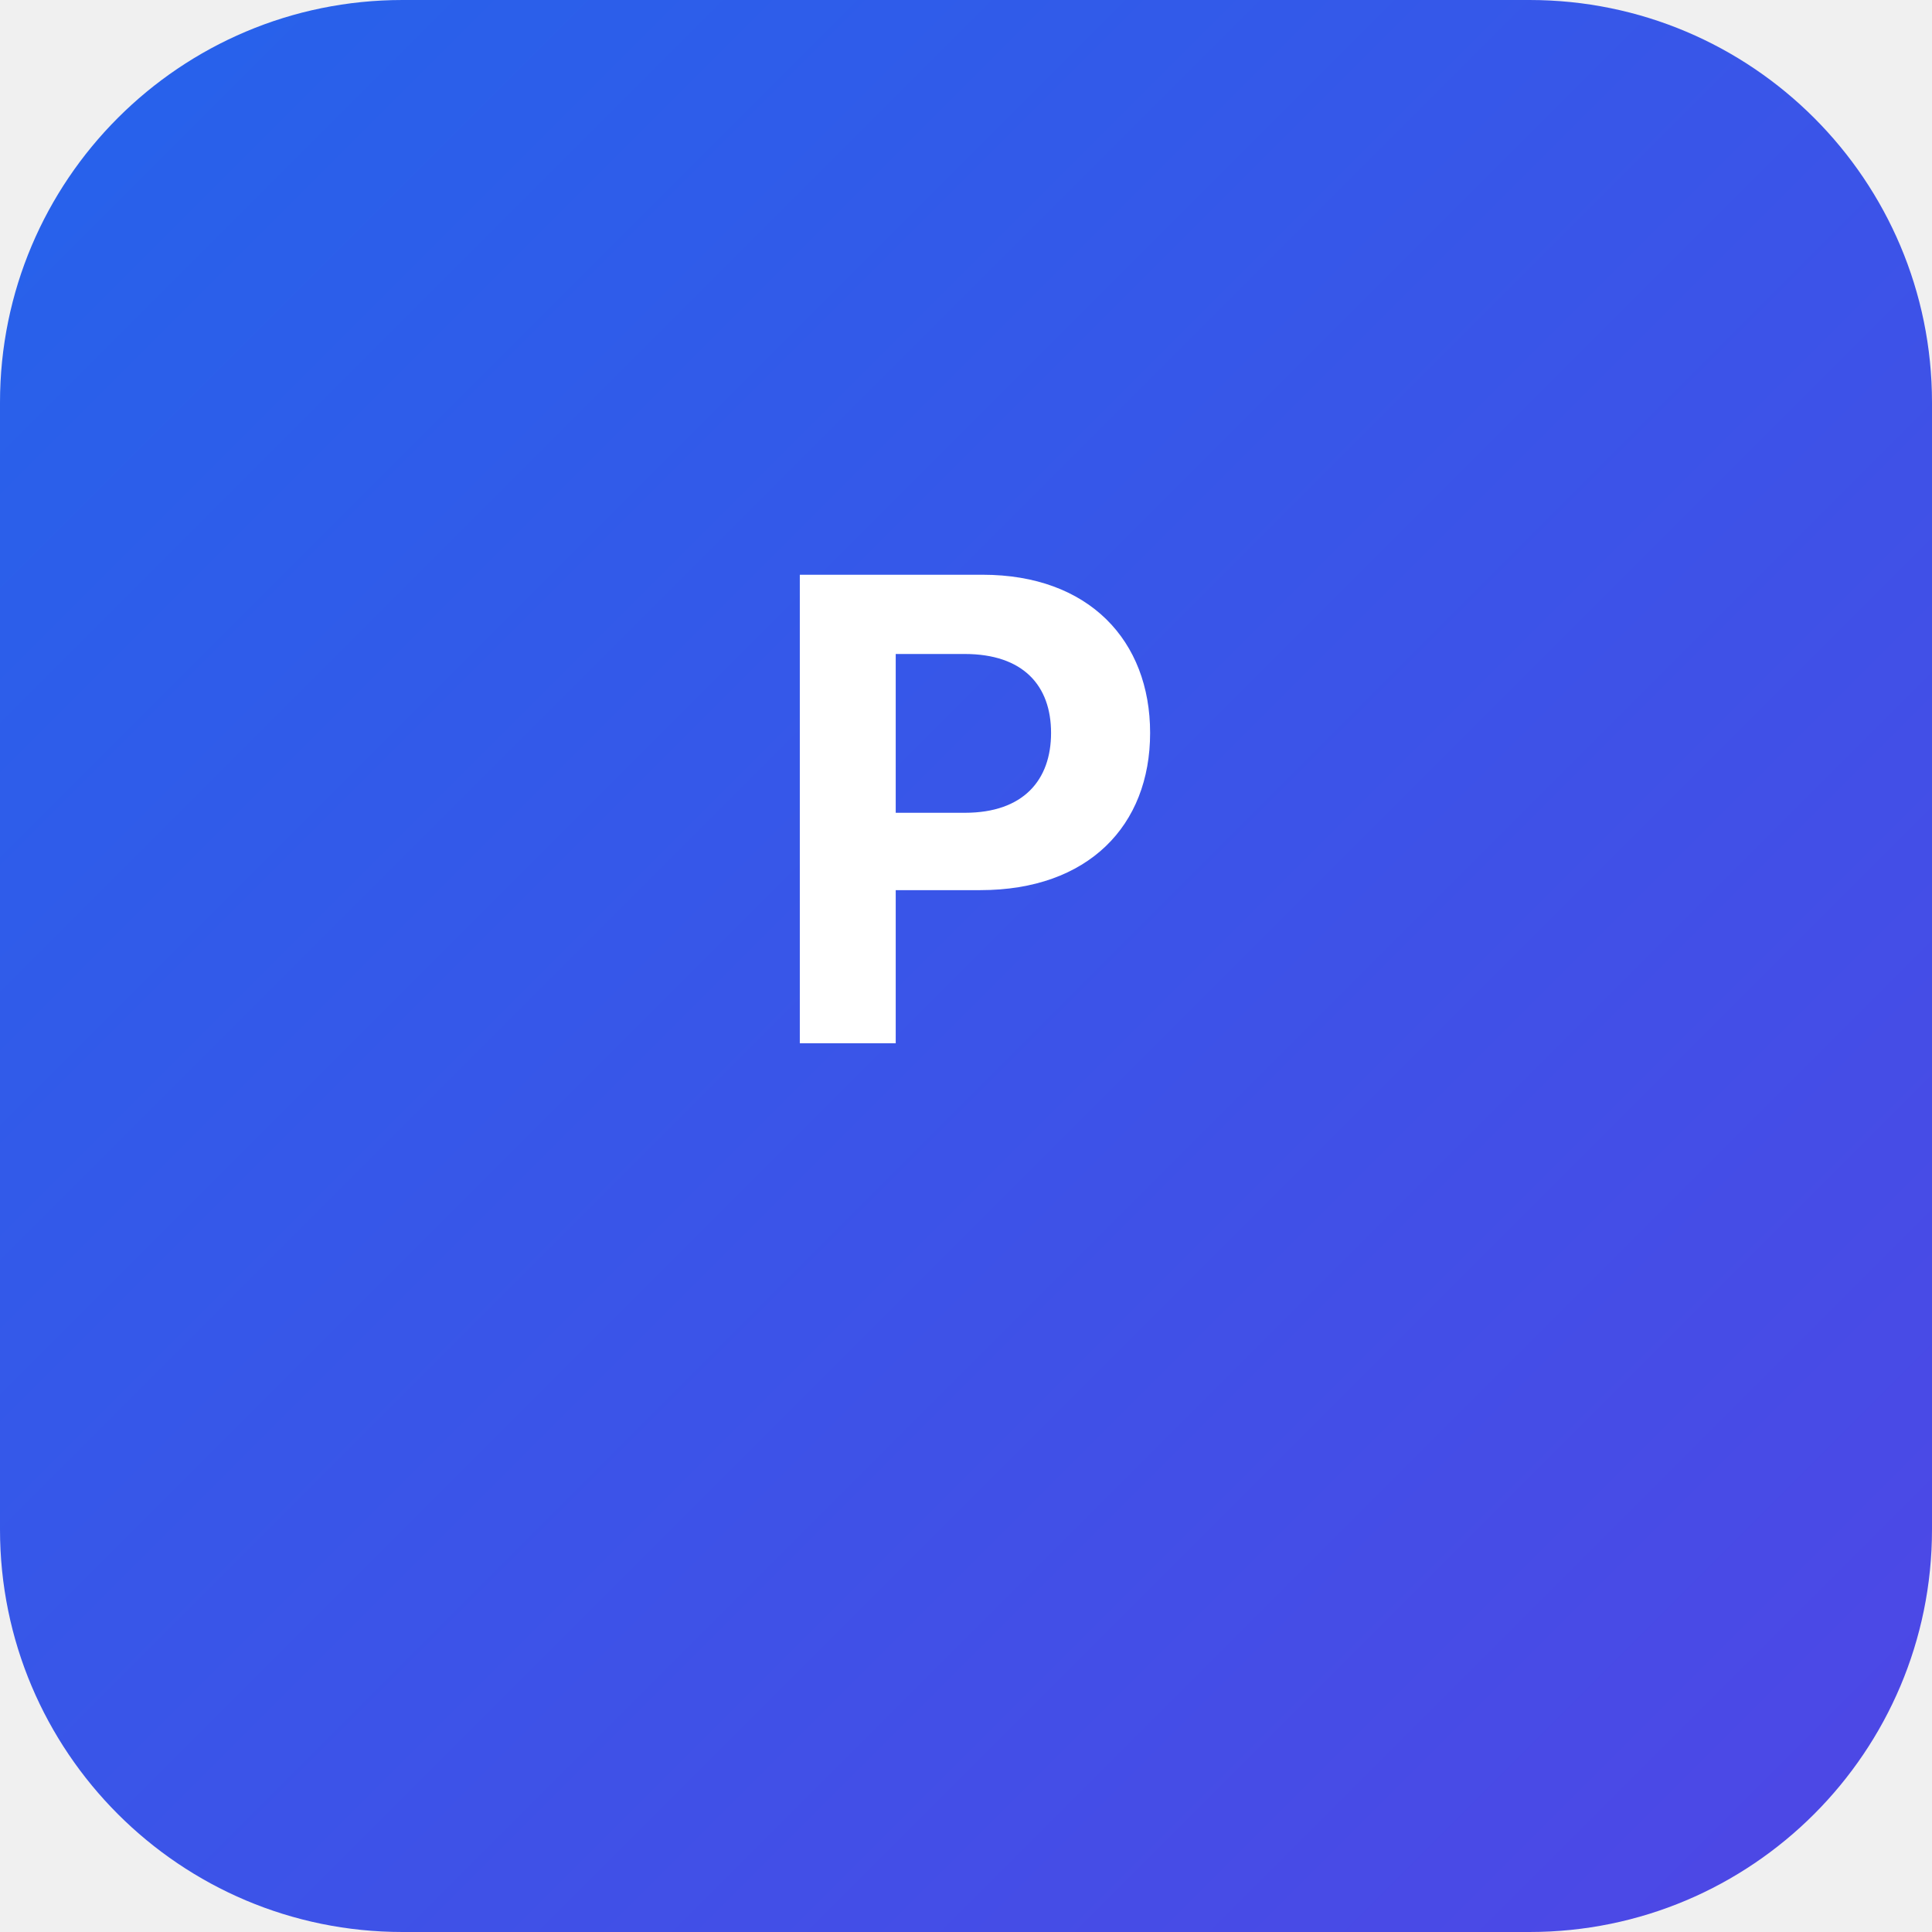
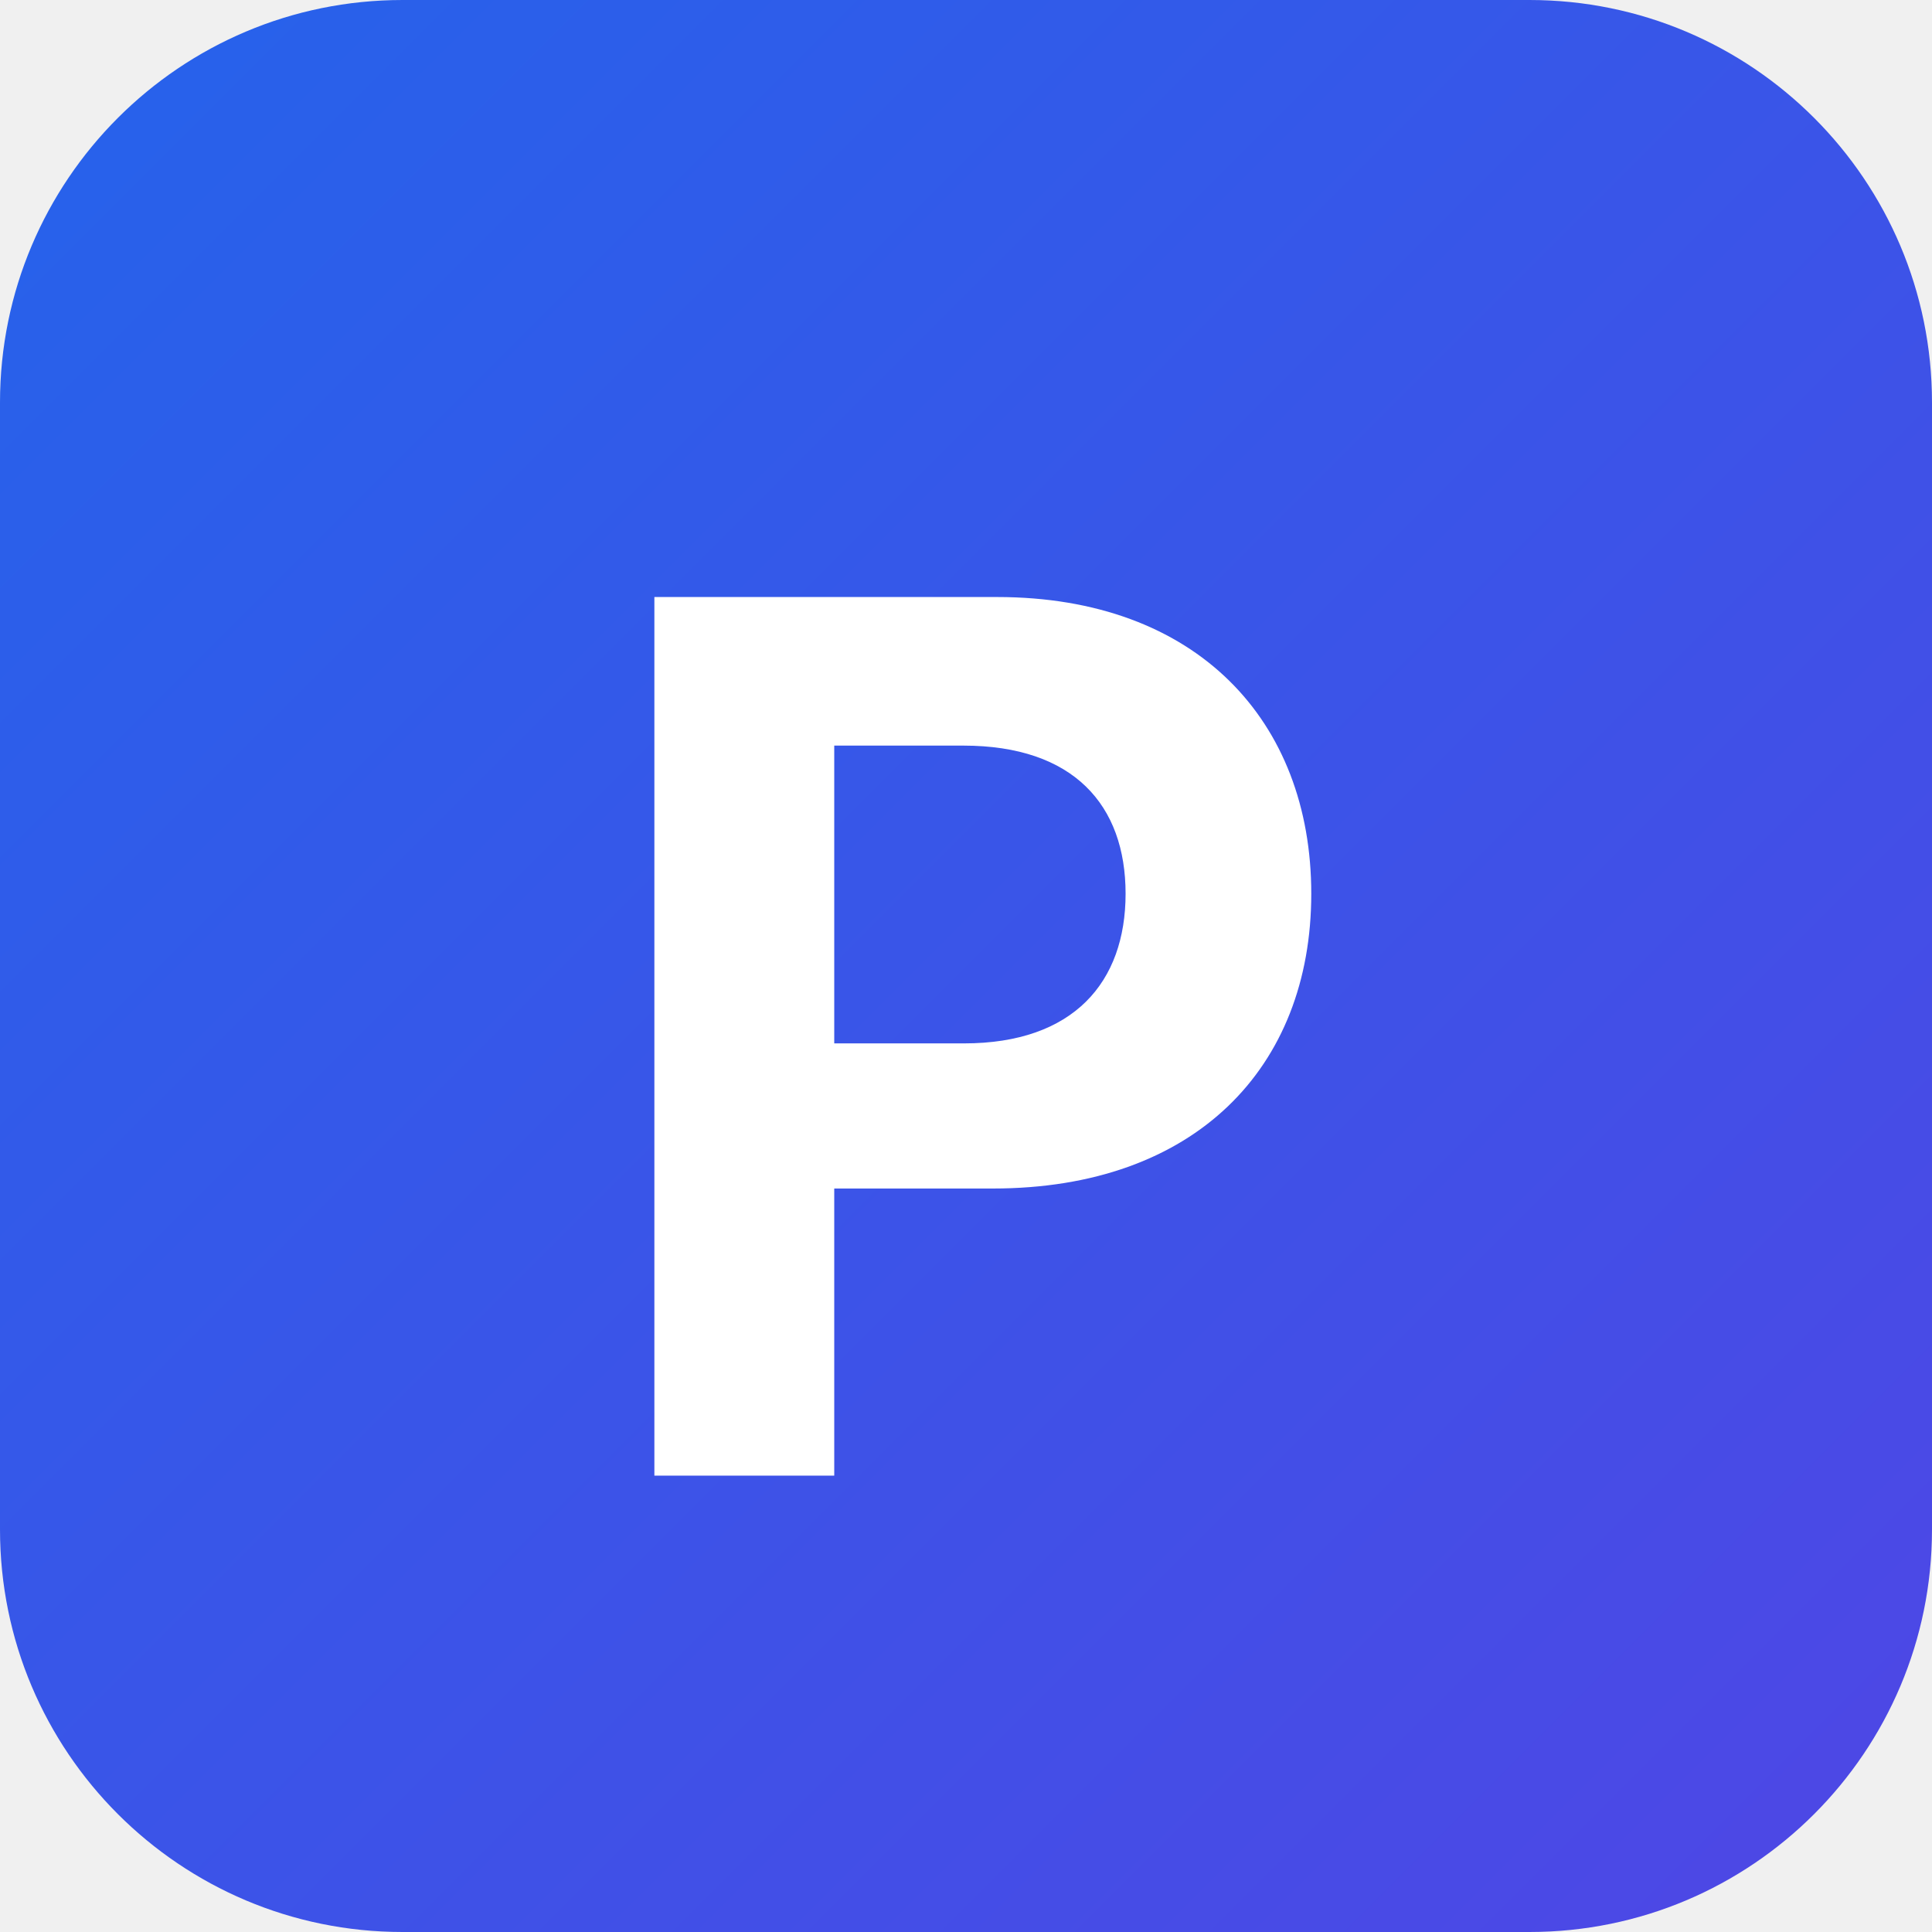
<svg xmlns="http://www.w3.org/2000/svg" width="192" height="192" viewBox="0 0 192 192">
  <defs>
    <linearGradient id="bg" x1="0" x2="1" y1="0" y2="1">
      <stop offset="0" stop-color="#2563eb" />
      <stop offset="1" stop-color="#4f46e5" />
    </linearGradient>
  </defs>
  <rect width="192" height="192" rx="40" fill="url(#bg)" />
-   <text x="50%" y="54%" text-anchor="middle" fill="#ffffff" font-family="system-ui, -apple-system, 'Segoe UI', sans-serif" font-size="64" font-weight="700">
+   <text x="50%" y="53%" text-anchor="middle" dominant-baseline="middle" fill="#ffffff" font-family="system-ui, -apple-system, 'Segoe UI', sans-serif" font-size="120" font-weight="700">
    P
  </text>
</svg>
